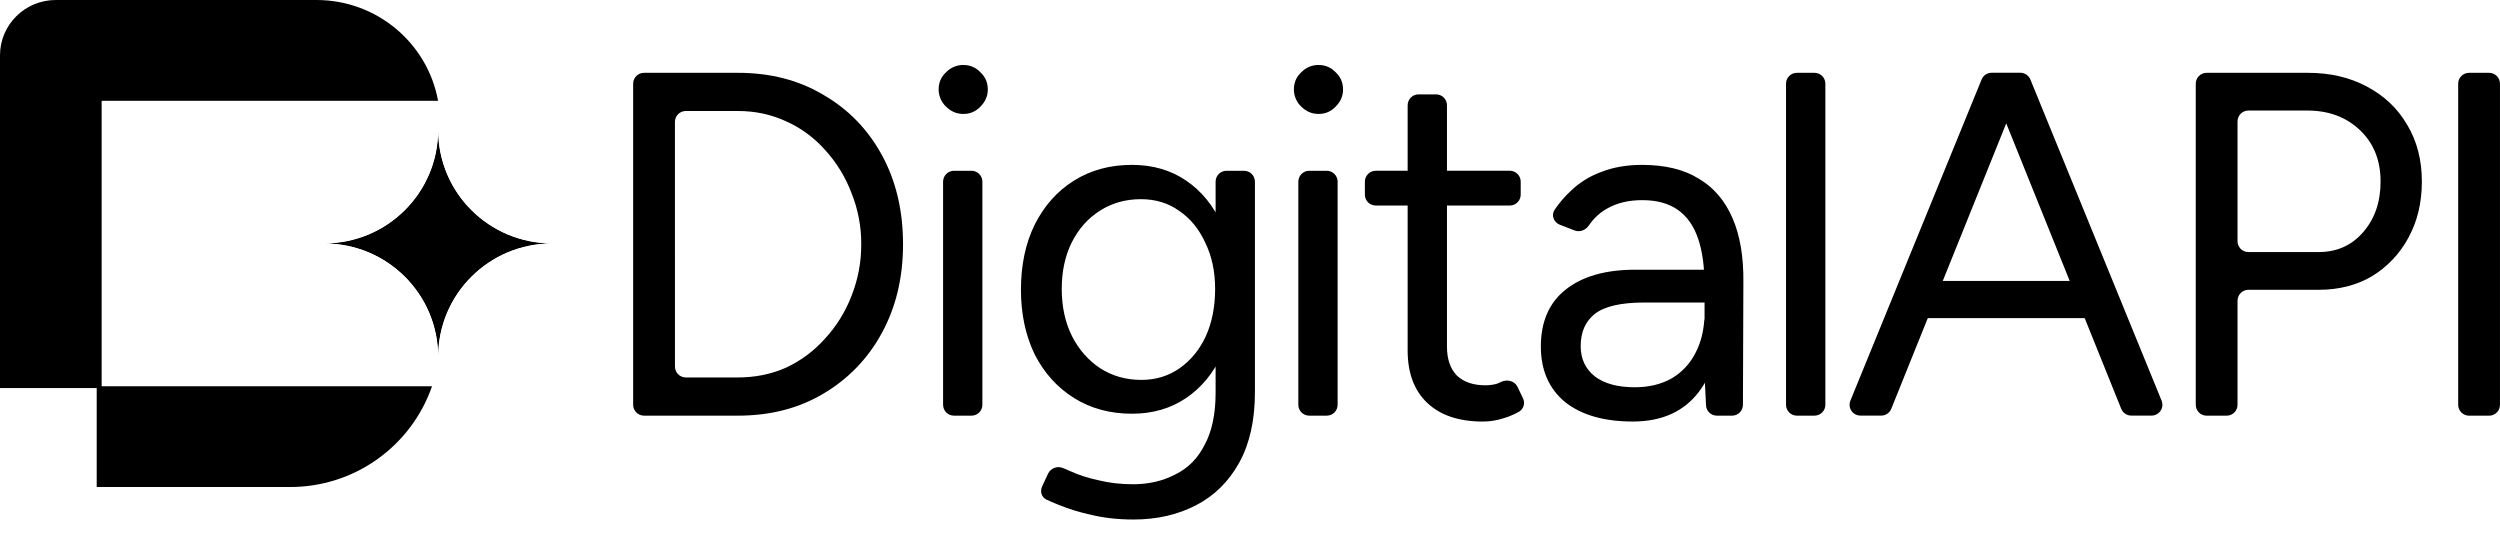
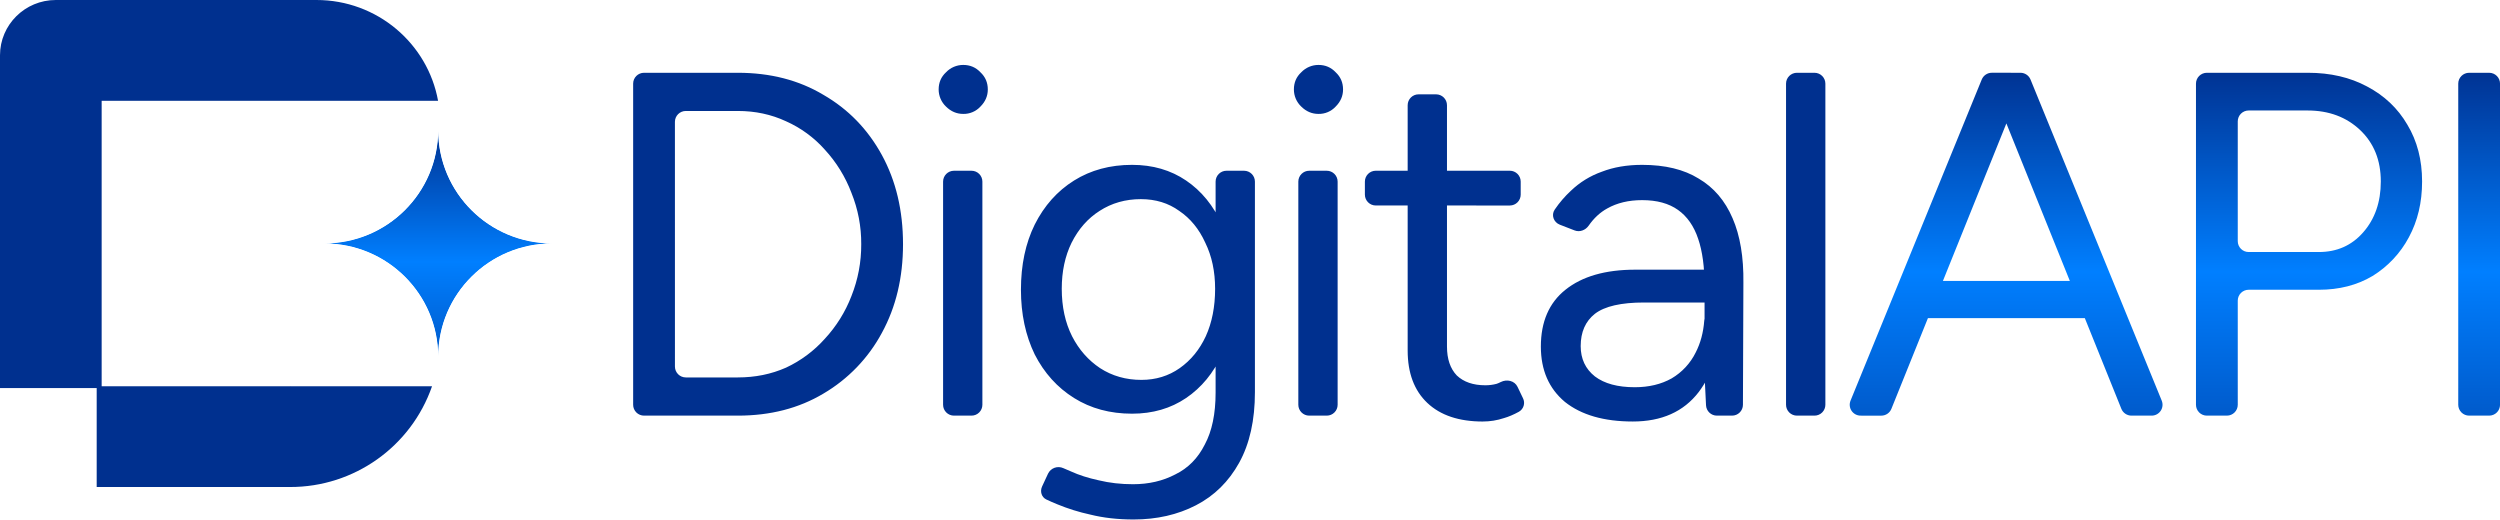
- <svg xmlns="http://www.w3.org/2000/svg" width="103" height="22" viewBox="0 0 103 22" fill="none">
-   <path d="M26.535 17.125C26.476 17.125 26.418 17.114 26.363 17.091C26.309 17.069 26.259 17.036 26.217 16.994C26.176 16.953 26.143 16.903 26.12 16.849C26.098 16.794 26.086 16.736 26.086 16.677V3.448C26.086 3.2 26.287 3 26.534 3H30.4C31.737 3 32.911 3.302 33.924 3.908C34.95 4.5 35.753 5.327 36.334 6.389C36.914 7.452 37.205 8.677 37.205 10.062C37.205 11.435 36.914 12.652 36.334 13.715C35.776 14.755 34.942 15.621 33.924 16.218C32.912 16.823 31.737 17.125 30.399 17.125H26.535ZM27.808 15.103C27.808 15.35 28.008 15.551 28.256 15.551H30.4C31.116 15.551 31.777 15.417 32.384 15.148C32.993 14.864 33.537 14.459 33.984 13.958C34.457 13.447 34.828 12.851 35.078 12.201C35.35 11.521 35.487 10.795 35.483 10.062C35.488 9.336 35.35 8.617 35.078 7.944C34.83 7.287 34.459 6.684 33.983 6.168C33.54 5.668 32.994 5.269 32.384 4.997C31.776 4.715 31.115 4.573 30.399 4.573H28.255C28.008 4.573 27.807 4.774 27.807 5.021L27.808 15.103ZM39.303 17.125C39.244 17.125 39.186 17.113 39.132 17.091C39.077 17.069 39.028 17.035 38.986 16.994C38.945 16.952 38.912 16.903 38.889 16.849C38.867 16.794 38.855 16.736 38.855 16.677V7.484C38.855 7.237 39.056 7.036 39.303 7.036H40.026C40.274 7.036 40.474 7.237 40.474 7.484V16.677C40.474 16.924 40.274 17.125 40.026 17.125H39.303ZM39.684 4.694C39.415 4.694 39.179 4.594 38.975 4.392C38.88 4.301 38.803 4.192 38.751 4.07C38.699 3.949 38.672 3.818 38.672 3.686C38.672 3.403 38.774 3.167 38.976 2.979C39.068 2.884 39.178 2.807 39.3 2.755C39.421 2.703 39.553 2.676 39.685 2.677C39.969 2.677 40.205 2.778 40.394 2.979C40.596 3.167 40.697 3.403 40.698 3.686C40.698 3.955 40.596 4.19 40.394 4.392C40.304 4.49 40.194 4.567 40.072 4.62C39.95 4.672 39.817 4.697 39.684 4.694ZM46.701 21.404C46.052 21.404 45.458 21.336 44.919 21.202C44.455 21.101 44.001 20.959 43.562 20.778C43.388 20.707 43.237 20.641 43.109 20.58C42.91 20.484 42.841 20.247 42.934 20.045L43.18 19.514C43.234 19.402 43.331 19.316 43.448 19.274C43.566 19.232 43.695 19.237 43.808 19.289C43.906 19.332 44.012 19.377 44.129 19.426C44.453 19.574 44.831 19.695 45.263 19.789C45.708 19.897 46.181 19.951 46.681 19.951C47.328 19.951 47.909 19.816 48.422 19.547C48.949 19.291 49.354 18.881 49.637 18.316C49.934 17.765 50.083 17.052 50.083 16.177V7.484C50.083 7.237 50.283 7.036 50.531 7.036H51.254C51.502 7.036 51.703 7.237 51.703 7.484V16.157C51.703 17.314 51.487 18.282 51.055 19.063C50.623 19.843 50.029 20.428 49.273 20.818C48.517 21.209 47.66 21.404 46.701 21.404ZM46.64 17.045C45.735 17.045 44.938 16.829 44.251 16.399C43.562 15.969 43.022 15.37 42.63 14.603C42.252 13.823 42.063 12.935 42.063 11.939C42.063 10.917 42.252 10.022 42.63 9.255C43.022 8.475 43.562 7.869 44.251 7.439C44.939 7.008 45.736 6.793 46.64 6.793C47.491 6.793 48.233 7.008 48.867 7.439C49.502 7.869 49.995 8.475 50.346 9.255C50.711 10.022 50.893 10.917 50.893 11.939C50.893 12.948 50.711 13.836 50.346 14.603C49.995 15.37 49.502 15.969 48.868 16.399C48.233 16.829 47.49 17.045 46.64 17.045ZM47.025 15.652C47.619 15.652 48.146 15.491 48.605 15.168C49.063 14.845 49.421 14.408 49.678 13.856C49.934 13.291 50.063 12.639 50.063 11.899C50.063 11.185 49.928 10.553 49.658 10.002C49.401 9.437 49.043 8.999 48.584 8.69C48.139 8.368 47.612 8.206 47.005 8.206C46.37 8.206 45.803 8.367 45.303 8.69C44.817 8.999 44.432 9.437 44.149 10.002C43.879 10.553 43.744 11.185 43.744 11.899C43.744 12.639 43.886 13.291 44.17 13.856C44.453 14.408 44.837 14.845 45.323 15.168C45.823 15.491 46.39 15.652 47.025 15.652ZM53.939 17.125C53.88 17.125 53.822 17.113 53.768 17.091C53.713 17.069 53.664 17.035 53.622 16.994C53.581 16.952 53.548 16.903 53.525 16.849C53.503 16.794 53.491 16.736 53.491 16.677V7.484C53.491 7.237 53.692 7.036 53.939 7.036H54.661C54.91 7.036 55.11 7.237 55.11 7.484V16.677C55.11 16.924 54.91 17.125 54.662 17.125H53.939ZM54.32 4.694C54.051 4.694 53.814 4.594 53.611 4.392C53.515 4.301 53.439 4.192 53.387 4.07C53.335 3.949 53.308 3.818 53.308 3.686C53.308 3.403 53.409 3.167 53.612 2.979C53.703 2.884 53.813 2.807 53.935 2.755C54.057 2.703 54.188 2.676 54.321 2.677C54.604 2.677 54.84 2.778 55.03 2.979C55.232 3.167 55.333 3.403 55.334 3.686C55.334 3.955 55.232 4.19 55.029 4.392C54.939 4.49 54.83 4.567 54.707 4.62C54.585 4.672 54.453 4.697 54.32 4.694ZM61.093 17.368C60.108 17.368 59.345 17.112 58.805 16.601C58.265 16.09 57.995 15.37 57.995 14.441V4.336C57.995 4.088 58.196 3.888 58.444 3.888H59.166C59.414 3.888 59.615 4.088 59.615 4.336V14.28C59.615 14.791 59.75 15.188 60.02 15.47C60.304 15.74 60.695 15.874 61.195 15.874C61.357 15.874 61.512 15.854 61.661 15.814C61.713 15.796 61.77 15.772 61.832 15.741C62.083 15.614 62.4 15.685 62.522 15.939L62.746 16.407C62.795 16.503 62.806 16.615 62.774 16.719C62.743 16.823 62.673 16.911 62.579 16.965C62.359 17.085 62.154 17.172 61.964 17.226C61.681 17.32 61.39 17.368 61.093 17.368ZM56.681 8.467C56.622 8.467 56.564 8.456 56.51 8.433C56.455 8.411 56.406 8.378 56.364 8.336C56.323 8.294 56.29 8.245 56.267 8.191C56.245 8.136 56.233 8.078 56.233 8.019V7.483C56.233 7.236 56.434 7.035 56.681 7.035H62.204C62.452 7.035 62.653 7.236 62.653 7.483V8.018C62.653 8.267 62.452 8.468 62.204 8.468L56.681 8.467ZM70.735 17.125C70.62 17.125 70.51 17.081 70.426 17.002C70.343 16.922 70.293 16.814 70.288 16.699L70.228 15.47V11.798C70.228 11.004 70.14 10.352 69.964 9.84C69.789 9.316 69.512 8.919 69.133 8.65C68.755 8.381 68.263 8.246 67.655 8.246C67.102 8.246 66.622 8.361 66.217 8.59C65.924 8.75 65.669 8.986 65.452 9.299C65.322 9.484 65.086 9.577 64.874 9.495L64.263 9.258C64.011 9.16 63.901 8.862 64.053 8.638C64.25 8.349 64.472 8.09 64.719 7.863C65.083 7.512 65.518 7.244 65.995 7.076C66.481 6.887 67.034 6.793 67.655 6.793C68.601 6.793 69.377 6.982 69.984 7.358C70.605 7.722 71.071 8.267 71.382 8.993C71.692 9.706 71.841 10.594 71.827 11.657L71.809 16.678C71.808 16.797 71.761 16.911 71.677 16.995C71.593 17.078 71.479 17.125 71.36 17.125H70.735ZM67.271 17.367C66.082 17.367 65.151 17.098 64.475 16.561C63.814 16.009 63.484 15.248 63.483 14.28C63.483 13.258 63.821 12.477 64.496 11.939C65.185 11.387 66.143 11.112 67.372 11.112H70.268V12.464H67.736C66.791 12.464 66.116 12.618 65.711 12.928C65.32 13.237 65.124 13.681 65.124 14.26C65.124 14.785 65.32 15.202 65.711 15.511C66.103 15.807 66.649 15.955 67.352 15.955C67.932 15.955 68.439 15.834 68.871 15.591C69.299 15.34 69.644 14.968 69.863 14.522C70.061 14.139 70.178 13.702 70.215 13.211C70.22 13.12 70.26 13.033 70.326 12.969C70.392 12.906 70.48 12.869 70.571 12.867C70.616 12.867 70.661 12.876 70.703 12.893C70.744 12.91 70.782 12.935 70.814 12.968C70.845 13 70.87 13.038 70.886 13.08C70.903 13.122 70.91 13.167 70.909 13.212C70.861 14.424 70.553 15.406 69.984 16.157C69.364 16.964 68.459 17.367 67.271 17.367ZM74.033 17.125C73.974 17.125 73.916 17.114 73.862 17.091C73.807 17.069 73.758 17.036 73.716 16.994C73.674 16.953 73.641 16.903 73.619 16.849C73.596 16.794 73.584 16.736 73.584 16.677V3.448C73.584 3.2 73.785 3 74.033 3H74.756C75.004 3 75.205 3.2 75.205 3.448V16.677C75.205 16.924 75.004 17.125 74.756 17.125H74.033Z" fill="black" />
-   <path d="M87.811 17.123C87.721 17.123 87.634 17.096 87.559 17.046C87.485 16.996 87.428 16.925 87.394 16.842L82.065 3.613C82.037 3.545 82.027 3.471 82.035 3.398C82.043 3.325 82.068 3.255 82.109 3.194C82.15 3.134 82.206 3.084 82.27 3.05C82.335 3.015 82.407 2.997 82.481 2.997H83.237C83.326 2.997 83.413 3.024 83.487 3.073C83.561 3.123 83.618 3.193 83.652 3.275L89.057 16.505C89.085 16.573 89.096 16.647 89.088 16.72C89.081 16.793 89.056 16.864 89.014 16.925C88.974 16.986 88.918 17.036 88.853 17.07C88.788 17.105 88.716 17.123 88.642 17.123H87.811ZM76.652 17.123C76.578 17.123 76.506 17.105 76.441 17.07C76.376 17.036 76.32 16.986 76.279 16.925C76.238 16.864 76.213 16.793 76.205 16.72C76.198 16.647 76.209 16.573 76.237 16.505L81.642 3.275C81.676 3.193 81.733 3.122 81.807 3.073C81.881 3.023 81.968 2.997 82.057 2.997H82.833C83.151 2.997 83.368 3.318 83.249 3.613L77.92 16.843C77.887 16.926 77.829 16.997 77.755 17.047C77.681 17.097 77.594 17.123 77.504 17.123L76.652 17.123ZM79.167 13.107C79.108 13.107 79.049 13.096 78.995 13.073C78.941 13.051 78.891 13.018 78.849 12.976C78.808 12.935 78.775 12.885 78.752 12.831C78.73 12.776 78.718 12.718 78.718 12.659V12.022C78.718 11.774 78.919 11.574 79.167 11.574H86.148C86.395 11.574 86.596 11.774 86.596 12.022V12.658C86.596 12.906 86.395 13.107 86.148 13.107L79.167 13.107Z" fill="black" />
-   <path d="M90.914 17.126C90.855 17.126 90.796 17.114 90.742 17.092C90.688 17.069 90.638 17.036 90.596 16.995C90.555 16.953 90.522 16.904 90.499 16.849C90.477 16.795 90.465 16.737 90.465 16.678V3.448C90.465 3.201 90.665 3 90.914 3H95.082C96.001 3 96.811 3.188 97.513 3.565C98.228 3.942 98.782 4.466 99.174 5.139C99.579 5.812 99.781 6.592 99.781 7.48C99.781 8.341 99.599 9.107 99.234 9.781C98.886 10.436 98.368 10.986 97.736 11.375C97.101 11.751 96.365 11.94 95.528 11.94H92.635C92.576 11.94 92.518 11.951 92.463 11.974C92.409 11.996 92.36 12.029 92.318 12.071C92.276 12.112 92.243 12.162 92.221 12.216C92.198 12.271 92.186 12.329 92.186 12.388V16.678C92.186 16.925 91.986 17.126 91.738 17.126H90.914ZM92.186 9.937C92.186 10.185 92.387 10.385 92.635 10.385H95.528C96.271 10.385 96.878 10.117 97.35 9.579C97.836 9.027 98.08 8.327 98.08 7.48C98.08 6.605 97.796 5.899 97.229 5.361C96.662 4.823 95.94 4.554 95.062 4.554H92.635C92.576 4.554 92.518 4.565 92.463 4.588C92.409 4.61 92.36 4.643 92.318 4.685C92.276 4.727 92.243 4.776 92.221 4.83C92.198 4.885 92.186 4.943 92.186 5.002V9.937Z" fill="black" />
-   <path d="M101.726 17.126C101.667 17.126 101.609 17.114 101.554 17.092C101.5 17.069 101.451 17.036 101.409 16.995C101.367 16.953 101.334 16.904 101.312 16.849C101.289 16.795 101.277 16.737 101.277 16.678V3.448C101.277 3.201 101.478 3 101.726 3H102.55C102.798 3 102.999 3.201 102.999 3.448V16.678C102.999 16.925 102.798 17.126 102.55 17.126H101.726Z" fill="black" />
-   <path d="M13.035 0C15.54 0 17.621 1.792 18.048 4.153H13.049L13.035 4.152H4.188V15.913H11.95L11.966 15.912V15.913H17.8C17.378 17.128 16.588 18.18 15.539 18.924C14.491 19.669 13.236 20.067 11.95 20.065H3.984V15.989H0V2.279C0 1.021 1.029 0 2.299 0H13.035Z" fill="black" />
-   <mask id="mask0_1056_4865" style="mask-type:alpha" maskUnits="userSpaceOnUse" x="13" y="5" width="10" height="10">
-     <path d="M18.052 5.367C18.054 7.942 20.152 10.029 22.74 10.029C20.151 10.029 18.052 12.118 18.052 14.695C18.052 12.118 15.953 10.029 13.363 10.029C15.952 10.029 18.049 7.942 18.052 5.367Z" fill="black" />
+ <svg xmlns="http://www.w3.org/2000/svg" width="154" height="32" fill="none">
+   <path fill="#00308f" d="M39.673 25.603a.67.67 0 0 1-.671-.67V5.153c0-.37.3-.67.67-.67h5.78q2.998 0 5.269 1.358 2.301 1.328 3.603 3.71 1.302 2.384 1.302 5.492 0 3.078-1.302 5.461a9.6 9.6 0 0 1-3.603 3.742q-2.27 1.357-5.27 1.357zm1.903-3.024c0 .37.3.671.67.671h3.206q1.605 0 2.967-.603a7.4 7.4 0 0 0 2.392-1.78 8.2 8.2 0 0 0 1.636-2.626 8.5 8.5 0 0 0 .605-3.198 8.3 8.3 0 0 0-.605-3.168A8.2 8.2 0 0 0 50.81 9.22a7 7 0 0 0-2.392-1.75q-1.362-.634-2.967-.634h-3.206c-.37 0-.67.3-.67.67zm17.188 3.024a.67.67 0 0 1-.67-.67V11.188c0-.37.3-.67.67-.67h1.081c.37 0 .67.3.67.67v13.745c0 .37-.3.67-.67.67zm.57-18.586q-.604 0-1.06-.452a1.45 1.45 0 0 1-.453-1.056q0-.635.454-1.056A1.46 1.46 0 0 1 59.335 4q.636 0 1.06.453.453.421.454 1.056 0 .603-.454 1.056a1.4 1.4 0 0 1-1.06.452M69.825 32q-1.455 0-2.665-.302a12 12 0 0 1-2.029-.633q-.39-.159-.677-.297c-.298-.143-.401-.498-.262-.799l.368-.794a.716.716 0 0 1 .94-.337q.218.096.479.205.726.332 1.696.543.998.242 2.12.242 1.452 0 2.603-.604 1.181-.574 1.817-1.84.666-1.237.666-3.199V11.188c0-.37.3-.67.671-.67h1.081c.37 0 .67.3.67.67v12.967q0 2.595-.968 4.345-.969 1.75-2.665 2.625-1.695.875-3.845.875m-.091-6.517q-2.03 0-3.573-.966-1.544-.965-2.423-2.685-.848-1.75-.848-3.983 0-2.293.848-4.013.879-1.75 2.423-2.715 1.544-.966 3.573-.966 1.908 0 3.33.966 1.424.965 2.211 2.715.818 1.72.818 4.013 0 2.263-.818 3.983-.788 1.72-2.21 2.685-1.425.966-3.331.966m.575-2.082q1.333 0 2.362-.724 1.029-.725 1.605-1.962.575-1.267.575-2.926 0-1.6-.605-2.836-.576-1.268-1.605-1.962-1-.723-2.362-.724-1.424 0-2.544.724-1.09.694-1.726 1.962-.605 1.236-.605 2.836 0 1.66.636 2.926.635 1.237 1.725 1.962 1.12.724 2.544.724m10.338 2.202a.67.67 0 0 1-.67-.67V11.188c0-.37.3-.67.67-.67h1.08c.371 0 .671.3.671.67v13.745c0 .37-.3.67-.67.67zm.57-18.586q-.605 0-1.06-.452a1.45 1.45 0 0 1-.453-1.056q-.001-.635.454-1.056A1.46 1.46 0 0 1 81.218 4q.635 0 1.06.453.453.421.454 1.056 0 .603-.455 1.056a1.4 1.4 0 0 1-1.06.452m10.127 18.949q-2.21 0-3.422-1.147-1.21-1.146-1.21-3.229V6.481c0-.37.3-.67.67-.67h1.08c.371 0 .672.3.672.67v14.868q0 1.146.605 1.78.636.604 1.757.604.363 0 .696-.09.118-.04.256-.11c.376-.19.85-.083 1.032.296l.335.7a.63.63 0 0 1-.25.834q-.493.27-.919.391-.636.211-1.302.211m-6.597-13.307a.67.67 0 0 1-.67-.67v-.801c0-.37.3-.67.67-.67h8.258c.37 0 .67.3.67.67v.8c0 .371-.3.672-.67.672zm21.013 12.945a.67.67 0 0 1-.669-.637l-.09-1.837v-5.491q0-1.78-.394-2.927-.393-1.176-1.242-1.78-.848-.603-2.21-.603-1.242 0-2.15.513-.657.36-1.144 1.06c-.195.278-.548.416-.865.293l-.913-.354c-.377-.146-.542-.592-.314-.927q.442-.648.995-1.159a5.3 5.3 0 0 1 1.908-1.176q1.09-.423 2.483-.423 2.12 0 3.482.845 1.393.815 2.09 2.444.696 1.6.666 3.983l-.028 7.508a.67.67 0 0 1-.671.668zm-5.18.362q-2.665 0-4.18-1.206-1.482-1.238-1.483-3.41 0-2.293 1.514-3.5 1.545-1.237 4.3-1.237h4.33v2.022h-3.785q-2.12-.001-3.028.694-.878.693-.878 1.991 0 1.177.878 1.87.878.664 2.453.664 1.302 0 2.271-.543a3.8 3.8 0 0 0 1.484-1.599q.443-.86.526-1.96a.545.545 0 0 1 .533-.514.5.5 0 0 1 .505.515q-.108 2.719-1.383 4.403-1.392 1.81-4.057 1.81m10.111-.362a.67.67 0 0 1-.671-.67V5.153c0-.37.3-.67.671-.67h1.081c.37 0 .671.3.671.67v19.78a.67.67 0 0 1-.671.67z" />
+   <path fill="url(#a)" d="M131.298 25.603a.67.67 0 0 1-.622-.42l-7.969-19.78a.67.67 0 0 1 .622-.92h1.13a.67.67 0 0 1 .621.416l8.082 19.78a.67.67 0 0 1-.621.924zm-16.684 0a.67.67 0 0 1-.621-.924l8.082-19.78a.67.67 0 0 1 .621-.417h1.16c.475 0 .8.48.622.922l-7.968 19.78a.67.67 0 0 1-.622.42zm3.76-6.004a.67.67 0 0 1-.671-.67v-.953c0-.37.3-.67.671-.67h10.438c.37 0 .67.3.67.67v.952c0 .37-.3.67-.67.67z" />
+   <path fill="url(#b)" d="M135.943 25.603a.67.67 0 0 1-.671-.67V5.153c0-.37.3-.67.671-.67h6.233q2.06 0 3.634.844 1.604.845 2.483 2.354.908 1.508.908 3.5 0 1.93-.817 3.44a6.23 6.23 0 0 1-2.241 2.383q-1.423.845-3.301.845h-4.325a.67.67 0 0 0-.671.67v6.414c0 .37-.3.67-.671.67zm1.903-10.748c0 .37.3.67.671.67h4.325q1.666 0 2.725-1.206 1.09-1.238 1.091-3.138 0-1.962-1.272-3.168t-3.24-1.207h-3.629a.67.67 0 0 0-.671.67z" />
+   <path fill="url(#c)" d="M152.099 25.603a.67.67 0 0 1-.671-.67V5.153c0-.37.3-.67.671-.67h1.232c.371 0 .671.3.671.67v19.78c0 .37-.3.67-.671.67z" />
+   <path fill="#00308f" d="M19.49 0c3.745 0 6.856 2.679 7.495 6.209H19.51l-.02-.001H6.262v17.584h11.606l.023-.001v.002h8.723A9.24 9.24 0 0 1 17.868 30H5.956v-6.094H0V3.407C0 1.526 1.539 0 3.437 0z" />
+   <mask id="d" width="16" height="14" x="19" y="8" maskUnits="userSpaceOnUse" style="mask-type:alpha">
+     <path fill="#000" d="M26.992 8.025c.004 3.85 3.14 6.97 7.01 6.97-3.872 0-7.01 3.123-7.01 6.976v.008-.008c0-3.853-3.138-6.976-7.01-6.976 3.87 0 7.006-3.12 7.01-6.97" />
  </mask>
-   <g mask="url(#mask0_1056_4865)">
-     <path d="M18.052 5.367C18.054 7.942 20.152 10.029 22.74 10.029C20.151 10.029 18.052 12.118 18.052 14.695C18.052 12.118 15.953 10.029 13.363 10.029C15.952 10.029 18.049 7.942 18.052 5.367Z" fill="black" />
-     <path d="M18.052 5.367C18.054 7.942 20.152 10.029 22.74 10.029C20.151 10.029 18.052 12.118 18.052 14.695C18.052 12.118 15.953 10.029 13.363 10.029C15.952 10.029 18.049 7.942 18.052 5.367Z" fill="black" />
+   <g mask="url(#d)">
+     <path fill="#007fff" d="M26.992 8.025c.004 3.85 3.14 6.97 7.01 6.97-3.872 0-7.01 3.123-7.01 6.976v.008-.008c0-3.853-3.138-6.976-7.01-6.976 3.87 0 7.006-3.12 7.01-6.97" />
+     <path fill="url(#e)" d="M26.992 8.025c.004 3.85 3.14 6.97 7.01 6.97-3.872 0-7.01 3.123-7.01 6.976v.008-.008c0-3.853-3.138-6.976-7.01-6.976 3.87 0 7.006-3.12 7.01-6.97" />
  </g>
+   <defs>
+     <linearGradient id="a" x1="134" x2="134" y1="4" y2="36" gradientUnits="userSpaceOnUse">
+       <stop stop-color="#00308f" />
+       <stop offset=".398" stop-color="#007fff" />
+       <stop offset="1" stop-color="#00308f" />
+     </linearGradient>
+     <linearGradient id="b" x1="134" x2="134" y1="4" y2="36" gradientUnits="userSpaceOnUse">
+       <stop stop-color="#00308f" />
+       <stop offset=".398" stop-color="#007fff" />
+       <stop offset="1" stop-color="#00308f" />
+     </linearGradient>
+     <linearGradient id="c" x1="134" x2="134" y1="4" y2="36" gradientUnits="userSpaceOnUse">
+       <stop stop-color="#00308f" />
+       <stop offset=".398" stop-color="#007fff" />
+       <stop offset="1" stop-color="#00308f" />
+     </linearGradient>
+     <linearGradient id="e" x1="27.058" x2="27.058" y1="7.707" y2="28.848" gradientUnits="userSpaceOnUse">
+       <stop stop-color="#00308f" />
+       <stop offset=".398" stop-color="#007fff" />
+       <stop offset="1" stop-color="#00308f" />
+     </linearGradient>
+   </defs>
</svg>
